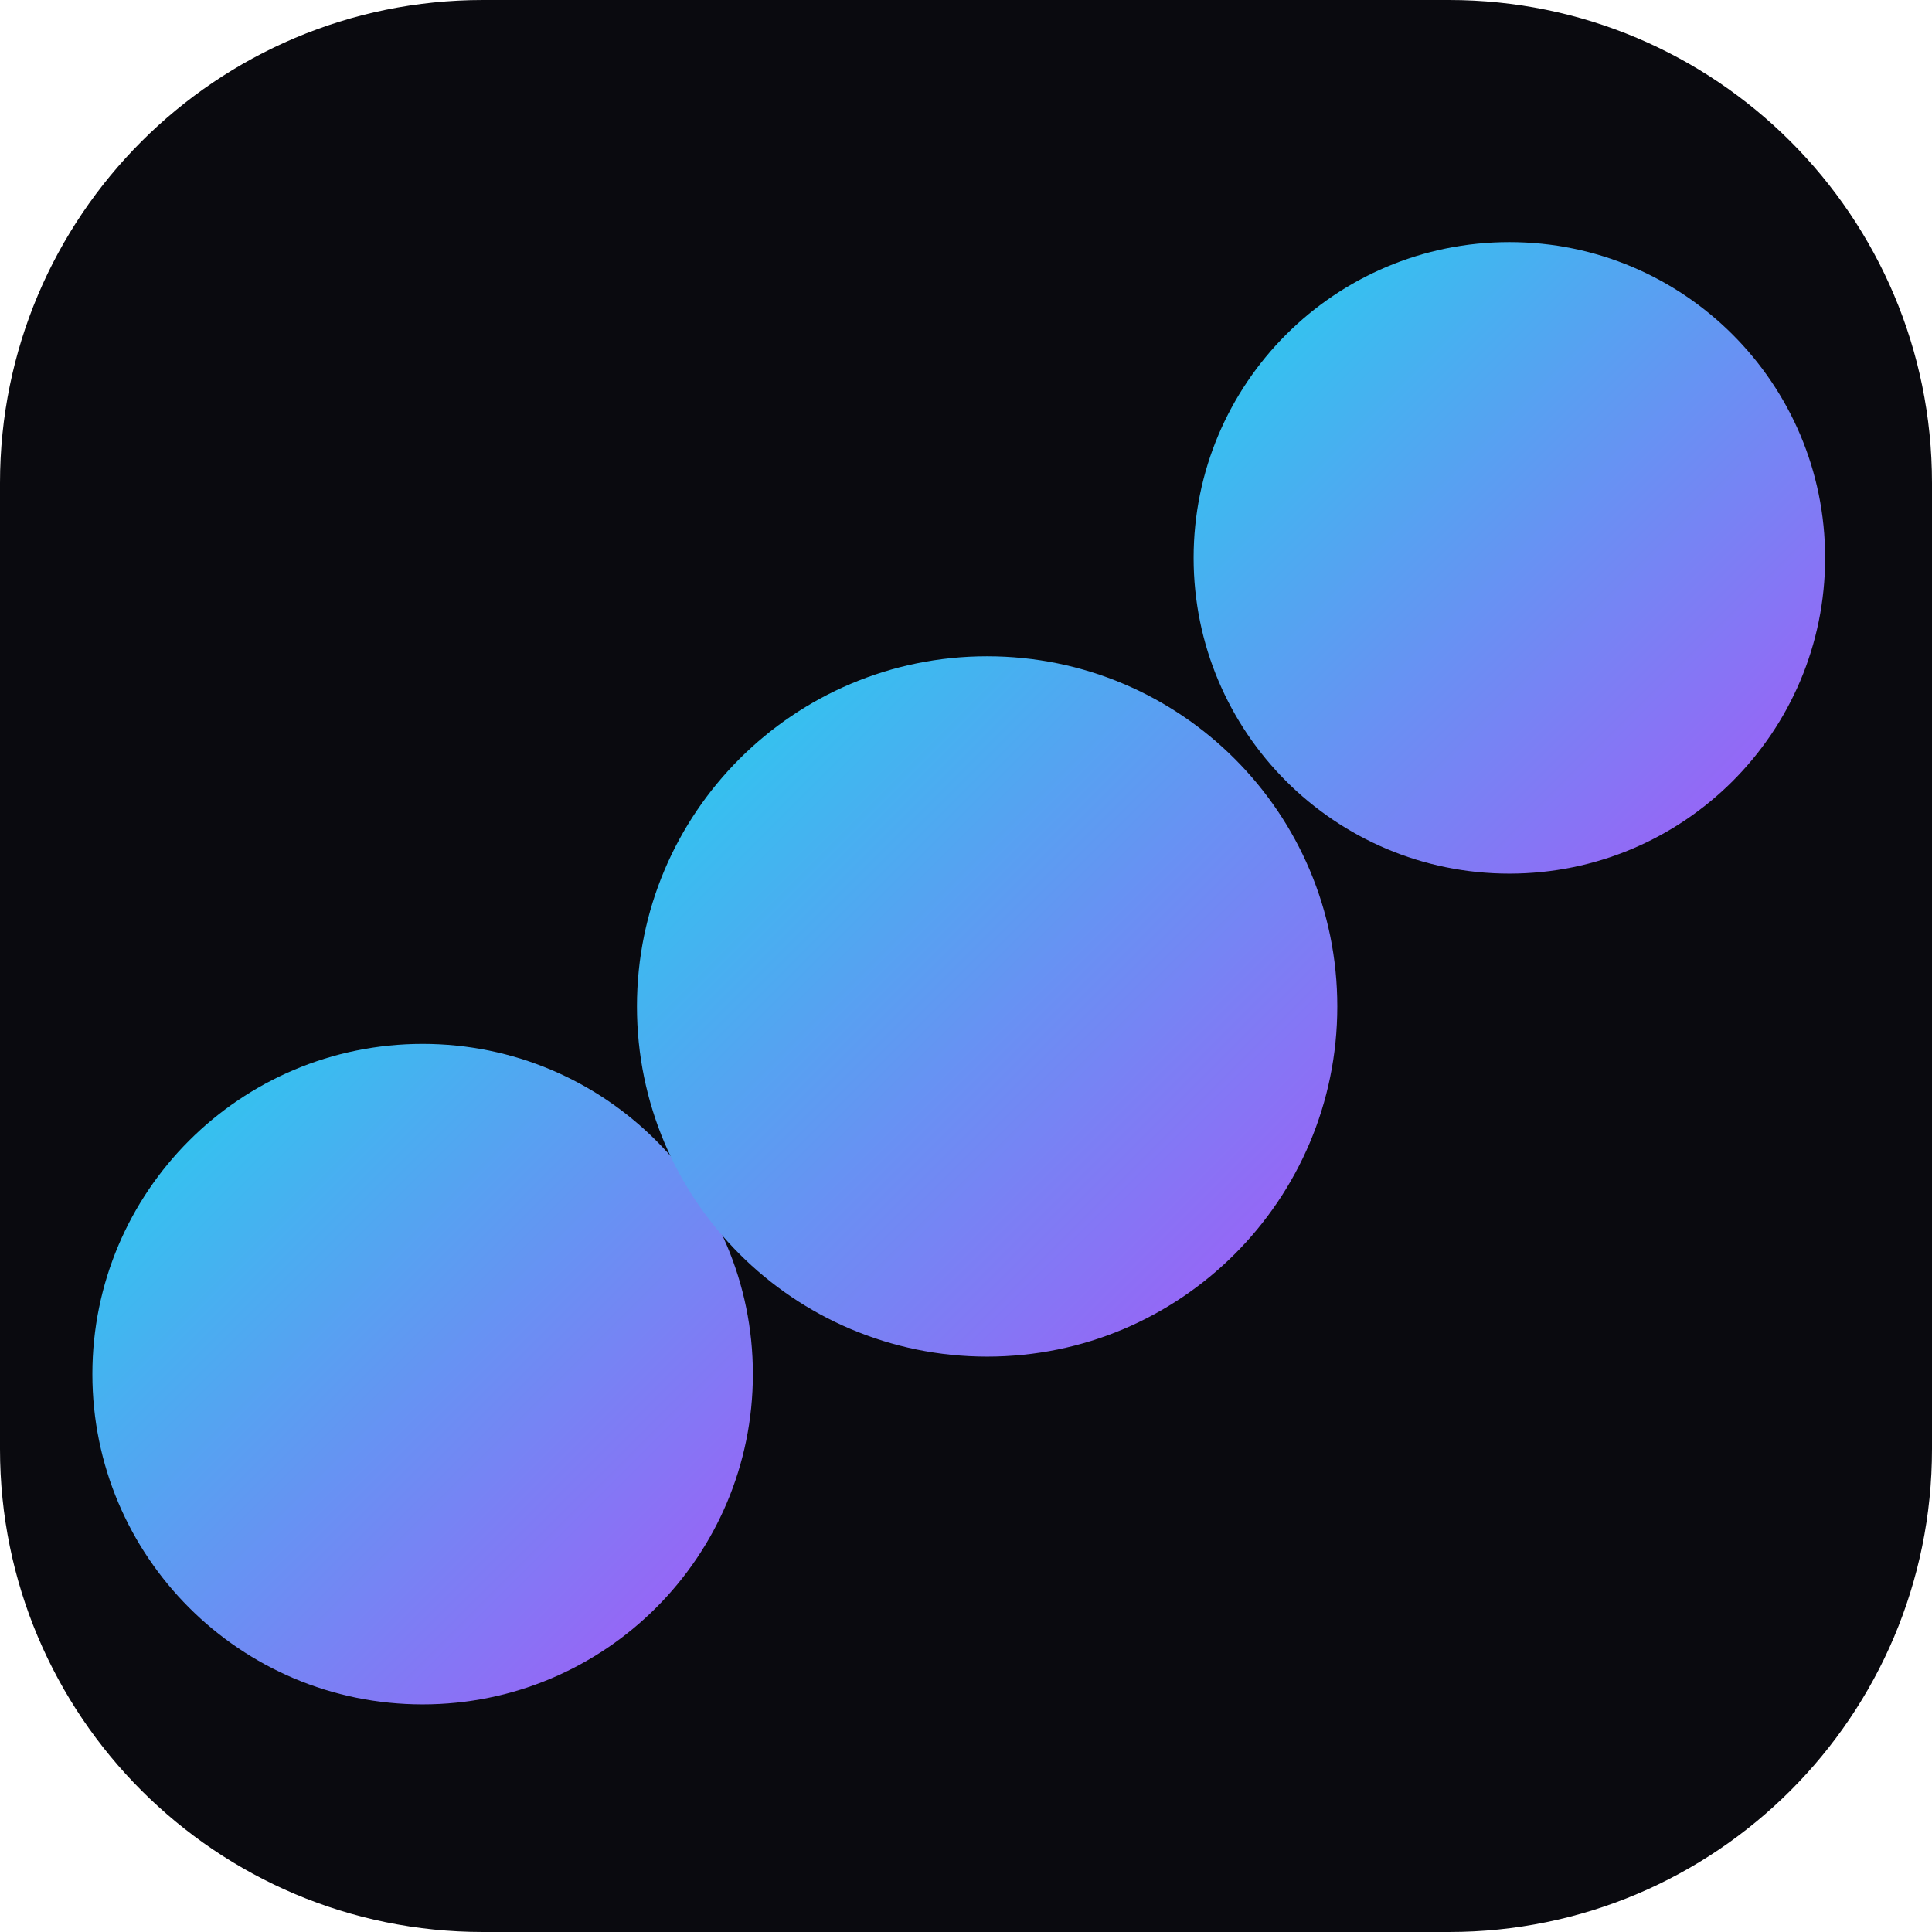
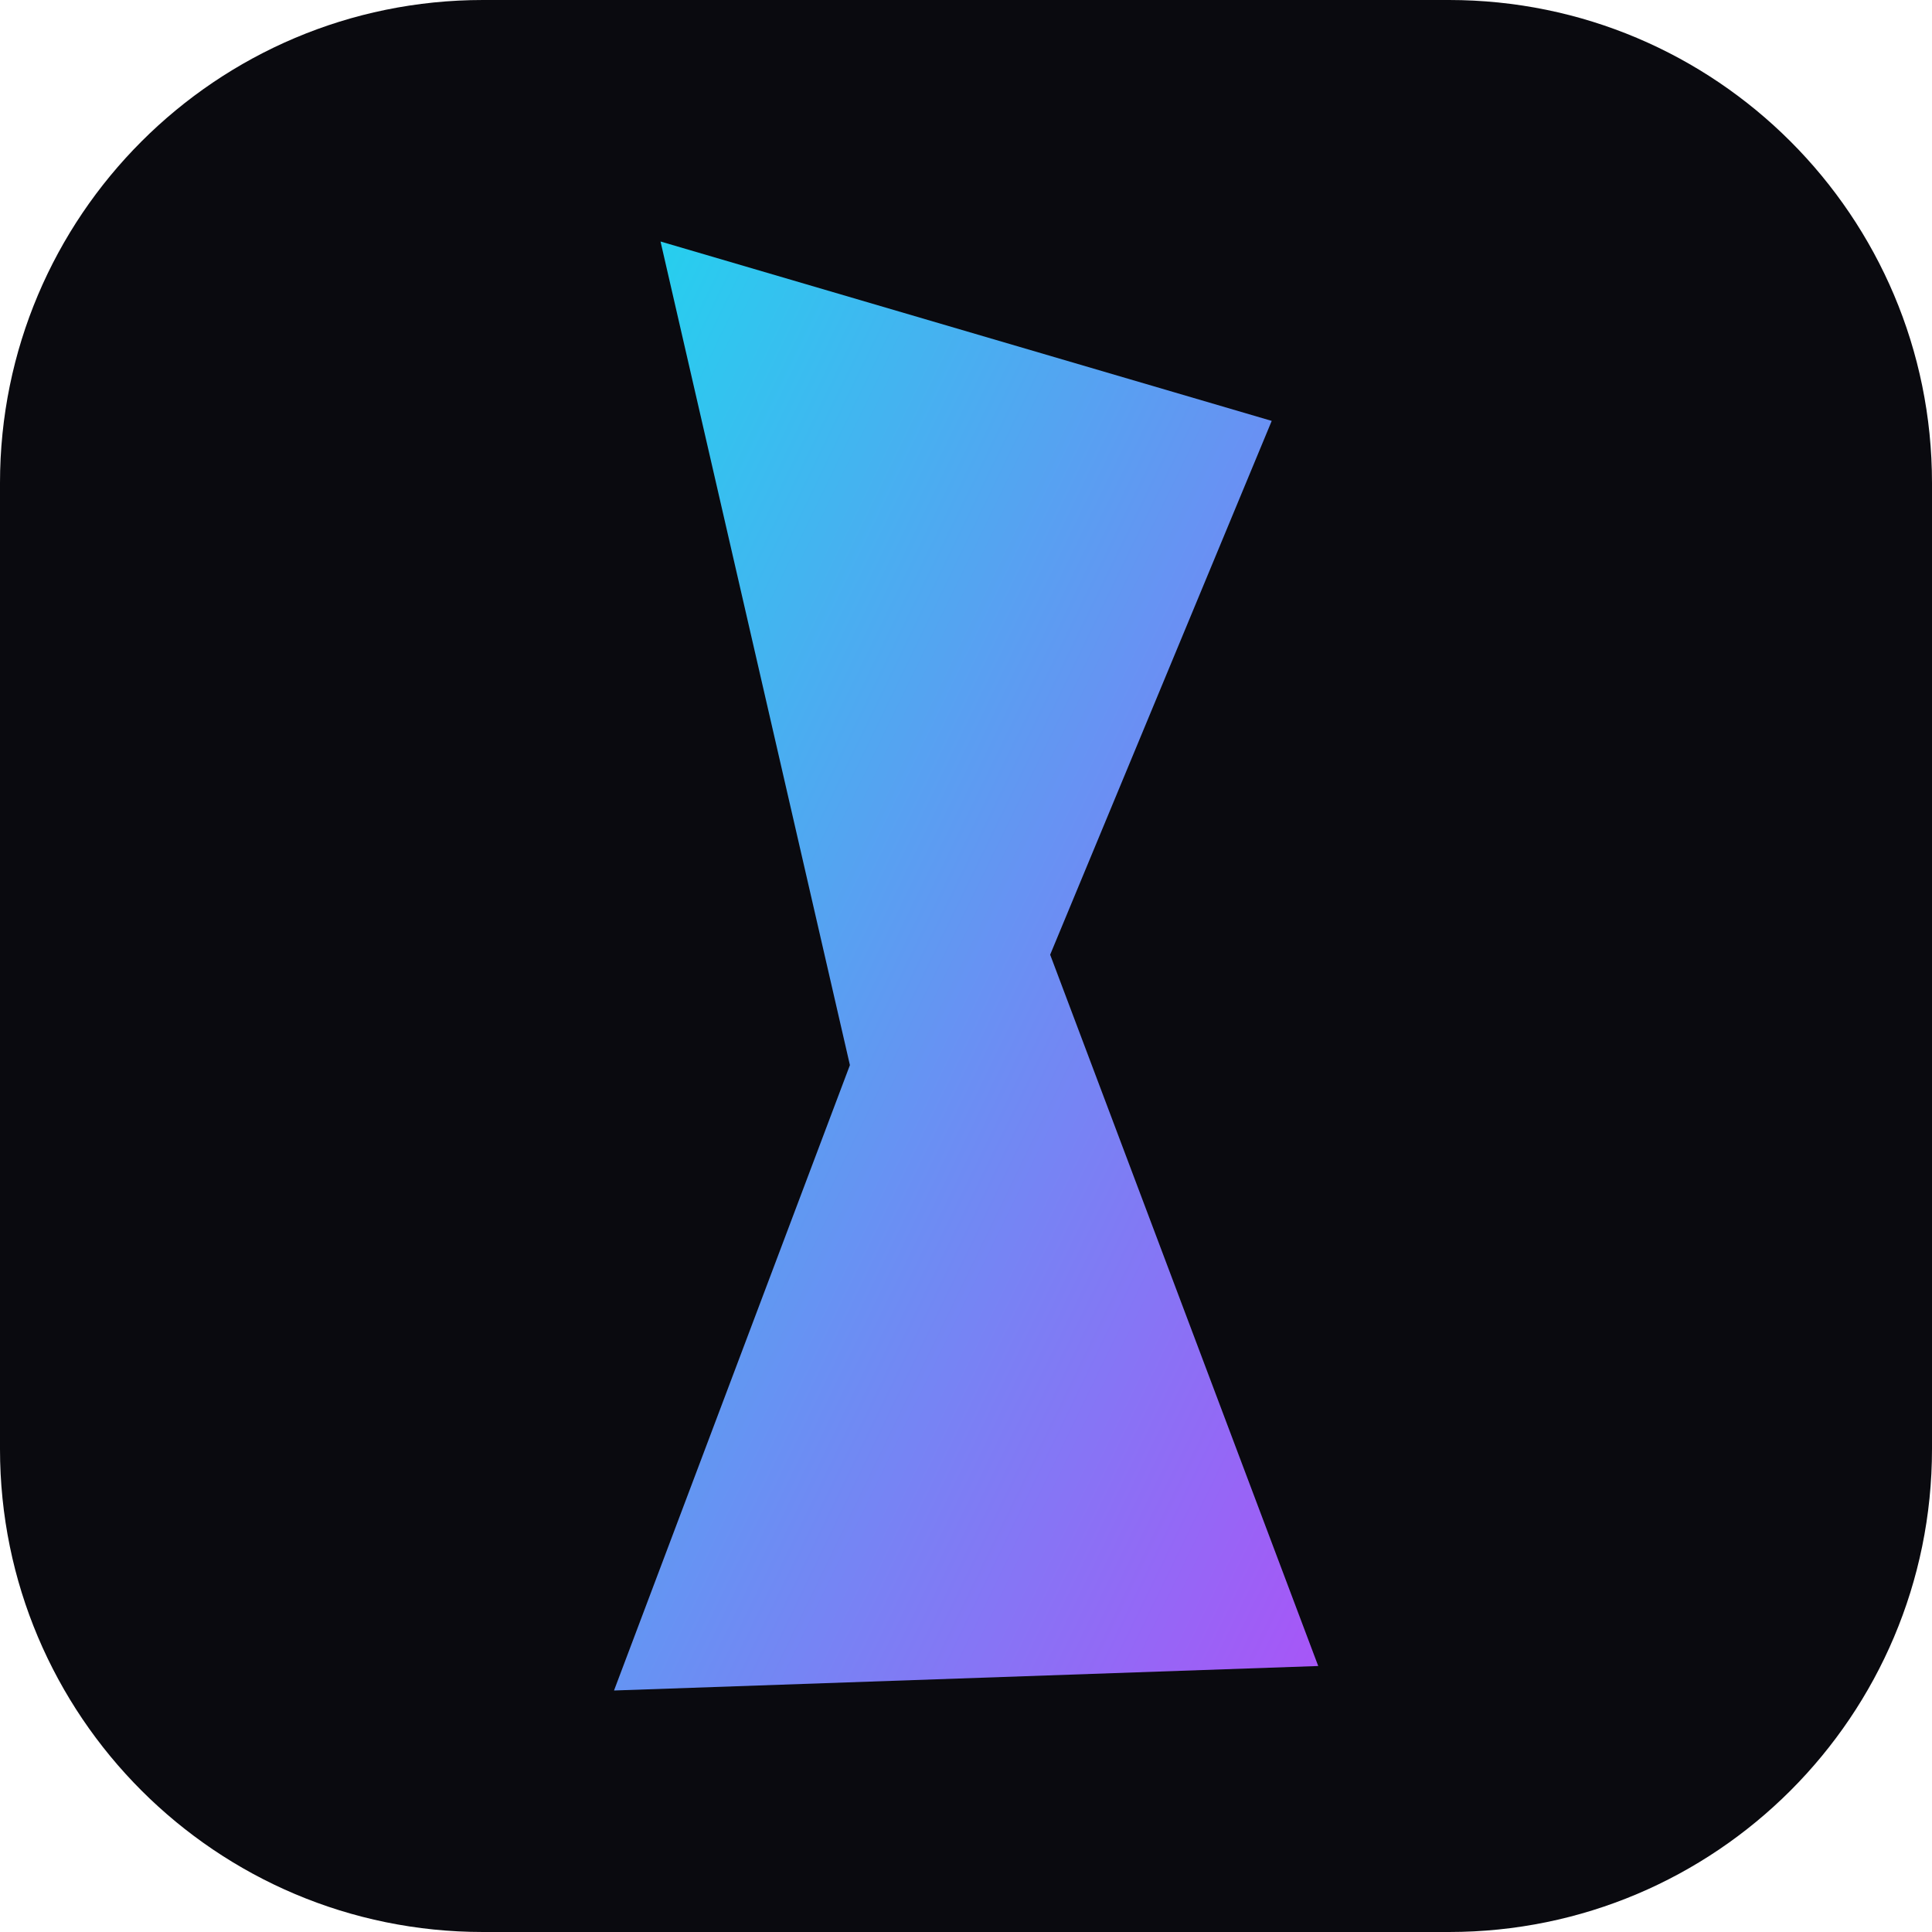
<svg xmlns="http://www.w3.org/2000/svg" viewBox="0 0 32 32" width="32" height="32">
  <defs>
    <linearGradient id="o" x1="0" y1="0" x2="1" y2="1">
      <stop offset="0%" stop-color="#22d3ee" />
      <stop offset="100%" stop-color="#a855f7" />
    </linearGradient>
  </defs>
  <rect width="32" height="32" rx="8" fill="#0a0a0f" />
-   <circle cx="7.00" cy="22.76" r="5.47" fill="url(#o)" />
-   <circle cx="16.35" cy="16.67" r="5.80" fill="url(#o)" />
-   <circle cx="25.00" cy="9.24" r="5.23" fill="url(#o)" />
+   <g transform="translate(10.17 4) scale(0.24)">
+     <path d="M3.21 0.00L45.39 12.38L30.10 49.22L48.60 98.31L0.00 100.00L16.28 56.84Z" fill="url(#o)" />
+   </g>
</svg>
